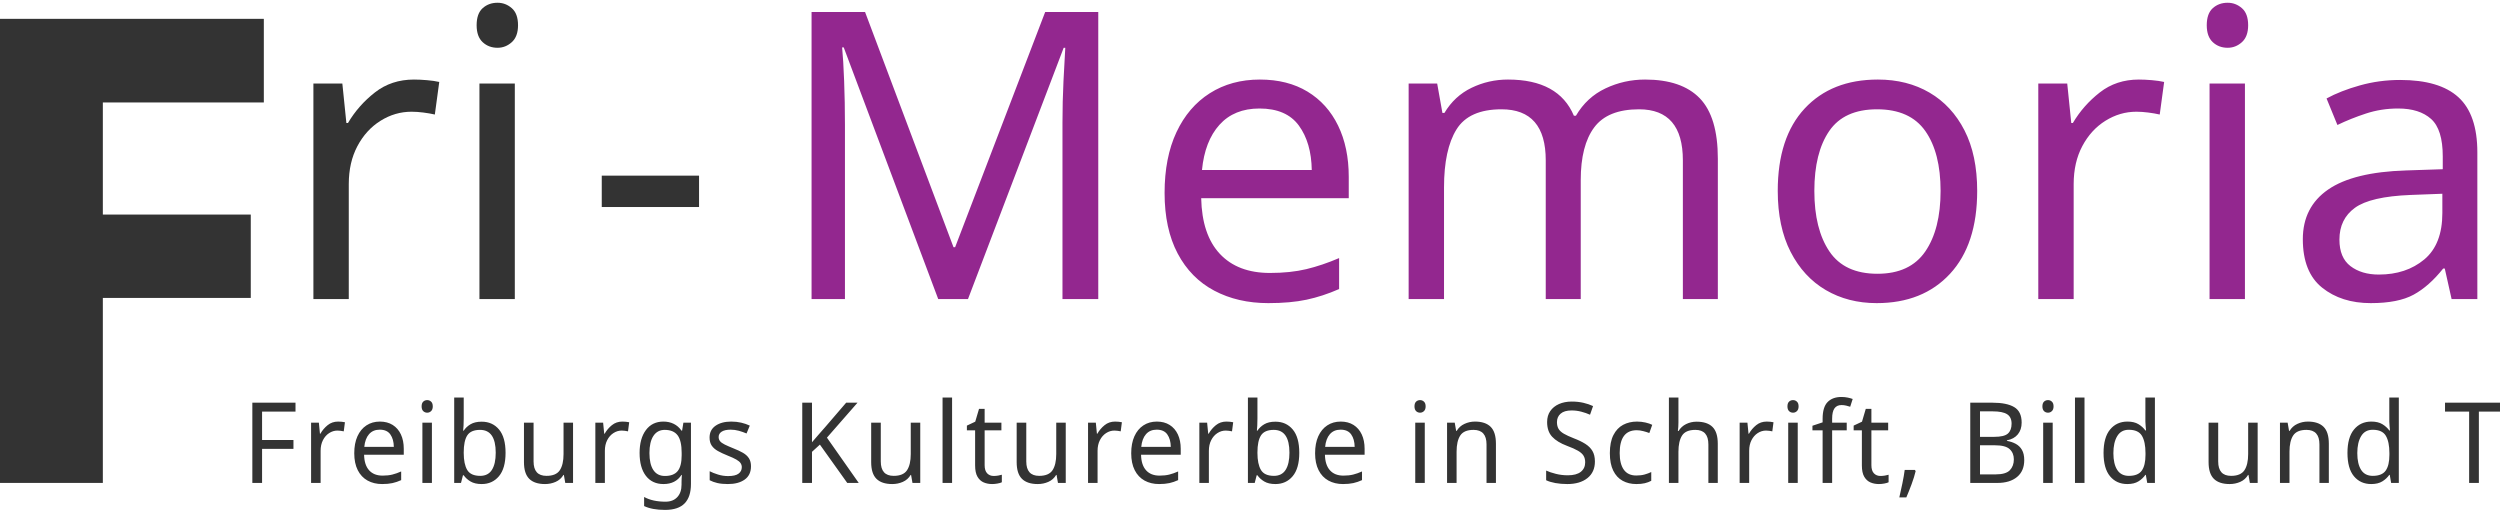
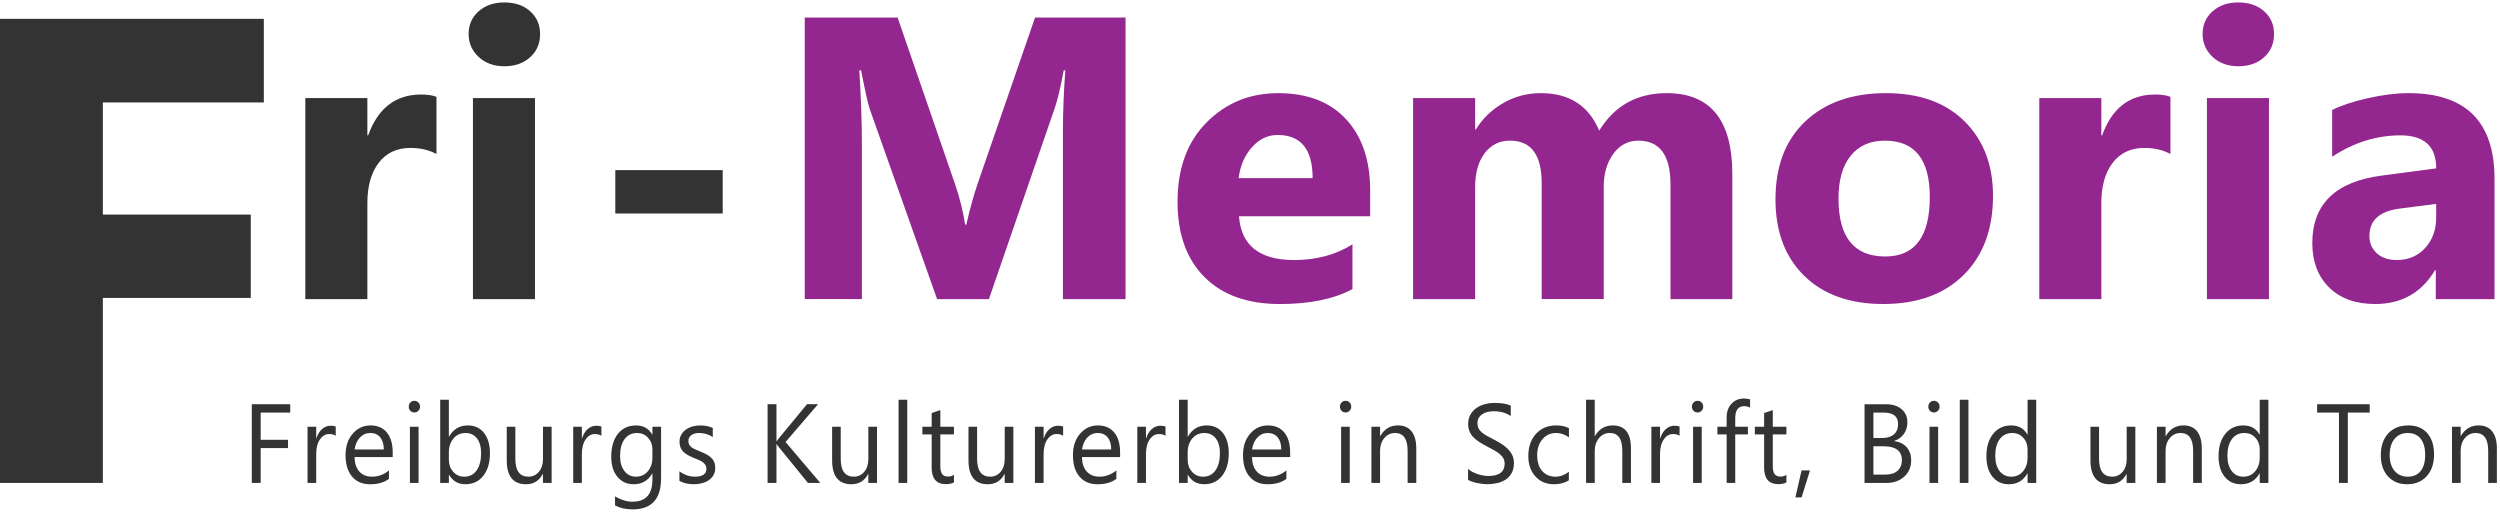
<svg xmlns="http://www.w3.org/2000/svg" version="1.1" id="Calque_1" x="0px" y="0px" viewBox="0 0 1920 393.6" style="enable-background:new 0 0 1920 393.6;" xml:space="preserve">
  <style type="text/css">
	.st0{fill:#93278F;}
- 	.st1{font-family:'SegoeUI-Bold';}
- 	.st2{font-size:308.81px;}
- 	.st3{letter-spacing:4;}
- 	.st4{fill:#333333;}
- 	.st5{font-family:'SegoeUI';}
- 	.st6{font-size:81.425px;}
- 	.st7{letter-spacing:2.94;}
- 	.st8{letter-spacing:20;}
+ 	.st1{fill:#333333;}
</style>
  <g>
-     <text transform="matrix(1 0 0 1 593.3271 229.7074)" class="st0 st1 st2 st3">Memoria</text>
+     <g>
+       <path class="st0" d="M864.44,229.71h-48.1V100.33c0-13.97,0.6-29.4,1.81-46.29h-1.21c-2.51,13.27-4.78,22.82-6.79,28.65    l-50.66,147.02h-39.81L668.12,84.2c-1.41-3.92-3.67-13.97-6.79-30.16h-1.36c1.31,21.31,1.96,40.01,1.96,56.09v119.57h-43.88V13.48    h71.32l44.18,128.17c3.52,10.25,6.08,20.56,7.69,30.91h0.9c2.71-11.96,5.58-22.37,8.59-31.21l44.18-127.87h69.51V229.71z" />
+       <path class="st0" d="M1052.28,166.08H951.55c1.61,22.42,15.73,33.63,42.37,33.63c16.99,0,31.91-4.02,44.78-12.06v34.38    c-14.28,7.64-32.82,11.46-55.64,11.46c-24.93,0-44.28-6.91-58.05-20.73c-13.77-13.82-20.66-33.1-20.66-57.83    c0-25.63,7.44-45.94,22.32-60.92c14.88-14.98,33.17-22.47,54.89-22.47c22.52,0,39.93,6.69,52.25,20.05    c12.31,13.37,18.47,31.51,18.47,54.43V166.08z M1008.1,136.82c0-22.11-8.95-33.17-26.84-33.17c-7.64,0-14.25,3.17-19.83,9.5    c-5.58,6.33-8.97,14.23-10.18,23.67H1008.1z" />
+       <path class="st0" d="M1330.44,229.71h-47.5v-88.06c0-22.42-8.24-33.63-24.73-33.63c-7.84,0-14.23,3.37-19.15,10.1    c-4.93,6.74-7.39,15.13-7.39,25.18v86.4h-47.65v-88.96c0-21.81-8.09-32.72-24.28-32.72c-8.14,0-14.65,3.22-19.53,9.65    c-4.88,6.43-7.31,15.18-7.31,26.24v85.8h-47.65V75.3h47.65v24.13h0.6c4.92-8.24,11.84-14.95,20.73-20.13    c8.9-5.18,18.62-7.77,29.18-7.77c21.81,0,36.74,9.6,44.78,28.8c11.76-19.2,29.05-28.8,51.87-28.8c33.57,0,50.36,20.71,50.36,62.12    V229.71z" />
+       <path class="st0" d="M1446.35,233.48c-25.73,0-45.97-7.21-60.69-21.64c-14.73-14.42-22.09-34-22.09-58.73    c0-25.53,7.64-45.51,22.92-59.94c15.28-14.42,35.94-21.64,61.97-21.64c25.63,0,45.74,7.21,60.31,21.64    c14.57,14.43,21.86,33.5,21.86,57.22c0,25.63-7.52,45.89-22.54,60.77C1493.07,226.04,1472.48,233.48,1446.35,233.48z     M1447.55,108.02c-11.26,0-20,3.87-26.24,11.61c-6.23,7.74-9.35,18.7-9.35,32.87c0,29.66,11.96,44.48,35.89,44.48    c22.82,0,34.23-15.23,34.23-45.69C1482.08,122.45,1470.57,108.02,1447.55,108.02z" />
+       <path class="st0" d="M1666.91,118.28c-5.73-3.11-12.42-4.67-20.05-4.67c-10.35,0-18.45,3.8-24.28,11.38    c-5.83,7.59-8.75,17.92-8.75,30.99v73.73h-47.65V75.3h47.65v28.65h0.6c7.54-20.91,21.11-31.36,40.71-31.36    c5.03,0,8.95,0.6,11.76,1.81V118.28z" />
+       <path class="st0" d="M1719.04,50.88c-8.04,0-14.63-2.39-19.75-7.16c-5.13-4.77-7.69-10.63-7.69-17.57    c0-7.14,2.56-12.97,7.69-17.49c5.13-4.52,11.71-6.79,19.75-6.79c8.14,0,14.75,2.26,19.83,6.79c5.08,4.52,7.61,10.35,7.61,17.49    c0,7.24-2.54,13.17-7.61,17.79C1733.79,48.56,1727.18,50.88,1719.04,50.88z M1742.56,229.71h-47.65V75.3h47.65V229.71z" />
+       <path class="st0" d="M1915.77,229.71h-45.08v-22.17h-0.6c-10.35,17.29-25.69,25.94-45.99,25.94c-14.98,0-26.76-4.25-35.36-12.74    c-8.59-8.49-12.89-19.83-12.89-34c0-29.95,17.74-47.25,53.23-51.87l41.92-5.58c0-16.89-9.15-25.33-27.44-25.33    c-18.4,0-35.89,5.48-52.47,16.44V84.5c6.63-3.42,15.71-6.43,27.22-9.05c11.51-2.61,21.99-3.92,31.44-3.92    c44.03,0,66.04,21.97,66.04,65.89V229.71z M1870.99,166.98v-10.4l-28.05,3.62c-15.48,2.01-23.22,9-23.22,20.96    c0,5.43,1.88,9.88,5.65,13.34s8.87,5.2,15.3,5.2c8.95,0,16.23-3.09,21.86-9.27C1868.17,184.25,1870.99,176.43,1870.99,166.98z" />
+     </g>
  </g>
-   <polygon class="st4" points="78.98,78.69 78.98,164.78 192.59,164.78 192.59,228.81 78.98,228.81 78.98,370.88 0,370.88 0,14.47   202.62,14.47 202.62,78.69 " />
-   <text transform="matrix(1.02 0 0 1.06 185.751 370.891)" class="st4 st5 st6 st7">Freiburgs Kulturerbe in Schrift, Bild und Ton</text>
-   <text transform="matrix(1 0 0 1 214.4385 229.7083)">
-     <tspan x="0" y="0" class="st4 st1 st2 st3">r</tspan>
-     <tspan x="127.52" y="0" class="st4 st1 st2 st8">i</tspan>
-     <tspan x="235.35" y="0" class="st4 st1 st2 st3">-</tspan>
-   </text>
+   <polygon class="st1" points="78.98,78.69 78.98,164.78 192.59,164.78 192.59,228.81 78.98,228.81 78.98,370.88 0,370.88 0,14.47   202.62,14.47 202.62,78.69 " />
+   <g>
+     <path class="st1" d="M222.9,316.86h-22.71v20.9h21.01v6.36h-21.01v26.76h-6.81v-60.43h29.52V316.86z" />
+     <path class="st1" d="M257.85,334.73c-1.16-0.93-2.84-1.39-5.03-1.39c-2.84,0-5.21,1.39-7.12,4.17c-1.91,2.78-2.86,6.57-2.86,11.38   v22h-6.65v-43.16h6.65v8.89h0.16c0.95-3.03,2.39-5.4,4.34-7.1c1.95-1.7,4.12-2.55,6.53-2.55c1.73,0,3.05,0.2,3.97,0.59V334.73z" />
+     <path class="st1" d="M301.6,351.04h-29.32c0.11,4.8,1.35,8.51,3.73,11.13c2.38,2.61,5.65,3.92,9.81,3.92c4.68,0,8.98-1.6,12.9-4.8   v6.49c-3.65,2.75-8.48,4.13-14.48,4.13c-5.87,0-10.48-1.96-13.83-5.88c-3.35-3.92-5.03-9.43-5.03-16.54   c0-6.71,1.83-12.19,5.5-16.42c3.66-4.23,8.21-6.34,13.65-6.34s9.64,1.83,12.61,5.48c2.97,3.65,4.46,8.72,4.46,15.21V351.04z    M294.78,345.18c-0.03-3.99-0.95-7.09-2.78-9.31c-1.83-2.22-4.36-3.33-7.6-3.33c-3.14,0-5.8,1.17-7.99,3.5s-3.54,5.38-4.06,9.14   H294.78z" />
+     <path class="st1" d="M318.22,316.78c-1.19,0-2.2-0.42-3.04-1.26c-0.84-0.84-1.26-1.91-1.26-3.2c0-1.29,0.42-2.37,1.26-3.22   c0.84-0.86,1.85-1.29,3.04-1.29c1.22,0,2.25,0.43,3.1,1.29c0.85,0.86,1.28,1.93,1.28,3.22c0,1.24-0.43,2.29-1.28,3.16   S319.43,316.78,318.22,316.78z M321.46,370.89h-6.65v-43.16h6.65V370.89z" />
+     <path class="st1" d="M344.89,364.65h-0.16v6.24h-6.65V307h6.65v28.32h0.16c3.27-5.73,8.06-8.6,14.36-8.6   c5.33,0,9.5,1.93,12.51,5.79c3.01,3.86,4.52,9.04,4.52,15.53c0,7.22-1.69,13-5.07,17.34s-8,6.51-13.87,6.51   C351.86,371.9,347.71,369.49,344.89,364.65z M344.73,347.25v6.03c0,3.57,1.12,6.6,3.35,9.08c2.23,2.49,5.06,3.73,8.5,3.73   c4.03,0,7.18-1.6,9.47-4.8c2.28-3.2,3.43-7.66,3.43-13.36c0-4.8-1.07-8.57-3.2-11.29c-2.14-2.72-5.03-4.09-8.68-4.09   c-3.87,0-6.98,1.4-9.33,4.19S344.73,343.03,344.73,347.25z" />
+     <path class="st1" d="M423.64,370.89h-6.65v-6.83h-0.16c-2.76,5.23-7.03,7.84-12.81,7.84c-9.9,0-14.84-6.13-14.84-18.38v-25.79h6.61   v24.7c0,9.1,3.35,13.65,10.06,13.65c3.24,0,5.91-1.24,8.01-3.73c2.09-2.49,3.14-5.74,3.14-9.76v-24.87h6.65V370.89z" />
+     <path class="st1" d="M461.88,334.73c-1.16-0.93-2.84-1.39-5.03-1.39c-2.84,0-5.21,1.39-7.12,4.17c-1.91,2.78-2.86,6.57-2.86,11.38   v22h-6.65v-43.16h6.65v8.89h0.16c0.95-3.03,2.39-5.4,4.34-7.1c1.95-1.7,4.12-2.55,6.53-2.55c1.73,0,3.05,0.2,3.97,0.59V334.73z" />
+     <path class="st1" d="M507.7,367.43c0,15.85-7.3,23.77-21.9,23.77c-5.14,0-9.63-1.01-13.46-3.03v-6.91   c4.68,2.7,9.14,4.05,13.38,4.05c10.22,0,15.33-5.65,15.33-16.94v-4.72h-0.16c-3.16,5.51-7.92,8.26-14.27,8.26   c-5.16,0-9.32-1.92-12.47-5.75c-3.15-3.83-4.72-8.98-4.72-15.45c0-7.33,1.7-13.16,5.09-17.49c3.39-4.33,8.04-6.49,13.93-6.49   c5.6,0,9.75,2.33,12.45,7h0.16v-5.98h6.65V367.43z M501.04,351.38v-6.36c0-3.43-1.12-6.36-3.35-8.81s-5.01-3.67-8.33-3.67   c-4.11,0-7.33,1.55-9.65,4.66c-2.33,3.11-3.49,7.45-3.49,13.04c0,4.8,1.12,8.65,3.35,11.53s5.18,4.32,8.86,4.32   c3.73,0,6.77-1.38,9.1-4.13C499.87,359.2,501.04,355.68,501.04,351.38z" />
+     <path class="st1" d="M521.8,369.33v-7.42c3.62,2.78,7.61,4.17,11.96,4.17c5.84,0,8.76-2.02,8.76-6.07c0-1.15-0.25-2.13-0.75-2.93   c-0.5-0.8-1.18-1.51-2.03-2.13c-0.85-0.62-1.85-1.17-3-1.66c-1.15-0.49-2.39-1-3.71-1.54c-1.84-0.76-3.45-1.52-4.85-2.3   s-2.55-1.64-3.49-2.61s-1.64-2.07-2.11-3.31c-0.47-1.24-0.71-2.68-0.71-4.34c0-2.02,0.45-3.81,1.34-5.37   c0.89-1.56,2.08-2.87,3.57-3.92c1.49-1.05,3.18-1.85,5.09-2.38c1.91-0.53,3.87-0.8,5.9-0.8c3.6,0,6.81,0.65,9.65,1.94v7   c-3.06-2.08-6.57-3.12-10.54-3.12c-1.24,0-2.37,0.15-3.37,0.44c-1,0.29-1.86,0.71-2.58,1.24c-0.72,0.53-1.27,1.17-1.66,1.92   c-0.39,0.74-0.59,1.57-0.59,2.46c0,1.12,0.2,2.07,0.59,2.82c0.39,0.76,0.97,1.43,1.72,2.02c0.76,0.59,1.68,1.12,2.76,1.6   c1.08,0.48,2.31,1,3.69,1.56c1.84,0.73,3.49,1.48,4.95,2.25c1.46,0.77,2.7,1.64,3.73,2.61c1.03,0.97,1.82,2.09,2.37,3.35   c0.55,1.26,0.83,2.77,0.83,4.51c0,2.14-0.45,3.99-1.36,5.56c-0.91,1.57-2.12,2.88-3.63,3.92c-1.51,1.04-3.26,1.81-5.23,2.32   c-1.97,0.51-4.04,0.76-6.2,0.76C528.64,371.9,524.94,371.05,521.8,369.33z" />
+     <path class="st1" d="M629.98,370.89h-9.49l-22.47-27.65c-0.84-1.04-1.35-1.74-1.54-2.11h-0.16v29.75h-6.81v-60.43h6.81v28.41h0.16   c0.38-0.62,0.89-1.31,1.54-2.07l21.74-26.34h8.48l-24.94,29L629.98,370.89z" />
+     <path class="st1" d="M673.53,370.89h-6.65v-6.83h-0.16c-2.76,5.23-7.03,7.84-12.81,7.84c-9.9,0-14.84-6.13-14.84-18.38v-25.79h6.61   v24.7c0,9.1,3.35,13.65,10.06,13.65c3.24,0,5.91-1.24,8.01-3.73c2.09-2.49,3.14-5.74,3.14-9.76v-24.87h6.65V370.89z" />
+     <path class="st1" d="M696.76,370.89h-6.65V307h6.65V370.89z" />
+     <path class="st1" d="M732.64,370.47c-1.57,0.9-3.64,1.35-6.2,1.35c-7.27,0-10.91-4.21-10.91-12.64v-25.54h-7.14v-5.9h7.14V317.2   l6.65-2.23v12.77h10.46v5.9h-10.46v24.32c0,2.89,0.47,4.96,1.42,6.2c0.95,1.24,2.51,1.85,4.7,1.85c1.68,0,3.12-0.48,4.34-1.43   V370.47z" />
+     <path class="st1" d="M778.26,370.89h-6.65v-6.83h-0.16c-2.76,5.23-7.03,7.84-12.81,7.84c-9.9,0-14.84-6.13-14.84-18.38v-25.79h6.61   v24.7c0,9.1,3.35,13.65,10.06,13.65c3.24,0,5.91-1.24,8.01-3.73c2.09-2.49,3.14-5.74,3.14-9.76v-24.87h6.65V370.89z" />
+     <path class="st1" d="M816.49,334.73c-1.16-0.93-2.84-1.39-5.03-1.39c-2.84,0-5.21,1.39-7.12,4.17c-1.91,2.78-2.86,6.57-2.86,11.38   v22h-6.65v-43.16h6.65v8.89h0.16c0.95-3.03,2.39-5.4,4.34-7.1c1.95-1.7,4.12-2.55,6.53-2.55c1.73,0,3.05,0.2,3.97,0.59V334.73z" />
+     <path class="st1" d="M860.24,351.04h-29.32c0.11,4.8,1.35,8.51,3.73,11.13c2.38,2.61,5.65,3.92,9.81,3.92c4.68,0,8.98-1.6,12.9-4.8   v6.49c-3.65,2.75-8.48,4.13-14.48,4.13c-5.87,0-10.48-1.96-13.83-5.88c-3.35-3.92-5.03-9.43-5.03-16.54   c0-6.71,1.83-12.19,5.5-16.42c3.66-4.23,8.21-6.34,13.65-6.34s9.64,1.83,12.61,5.48c2.97,3.65,4.46,8.72,4.46,15.21V351.04z    M853.43,345.18c-0.03-3.99-0.95-7.09-2.78-9.31c-1.83-2.22-4.36-3.33-7.6-3.33c-3.14,0-5.8,1.17-7.99,3.5s-3.54,5.38-4.06,9.14   H853.43z" />
+     <path class="st1" d="M895.11,334.73c-1.16-0.93-2.84-1.39-5.03-1.39c-2.84,0-5.21,1.39-7.12,4.17c-1.91,2.78-2.86,6.57-2.86,11.38   v22h-6.65v-43.16h6.65v8.89h0.16c0.95-3.03,2.39-5.4,4.34-7.1c1.95-1.7,4.12-2.55,6.53-2.55c1.73,0,3.05,0.2,3.97,0.59V334.73z" />
+     <path class="st1" d="M912.3,364.65h-0.16v6.24h-6.65V307h6.65v28.32h0.16c3.27-5.73,8.06-8.6,14.36-8.6c5.33,0,9.5,1.93,12.51,5.79   c3.01,3.86,4.52,9.04,4.52,15.53c0,7.22-1.69,13-5.07,17.34s-8,6.51-13.87,6.51C919.26,371.9,915.11,369.49,912.3,364.65z    M912.14,347.25v6.03c0,3.57,1.12,6.6,3.35,9.08c2.23,2.49,5.06,3.73,8.5,3.73c4.03,0,7.18-1.6,9.47-4.8   c2.28-3.2,3.43-7.66,3.43-13.36c0-4.8-1.07-8.57-3.2-11.29c-2.14-2.72-5.03-4.09-8.68-4.09c-3.87,0-6.98,1.4-9.33,4.19   S912.14,343.03,912.14,347.25z" />
+     <path class="st1" d="M990.84,351.04h-29.32c0.11,4.8,1.35,8.51,3.73,11.13c2.38,2.61,5.65,3.92,9.81,3.92c4.68,0,8.98-1.6,12.9-4.8   v6.49c-3.65,2.75-8.48,4.13-14.48,4.13c-5.87,0-10.48-1.96-13.83-5.88c-3.35-3.92-5.03-9.43-5.03-16.54   c0-6.71,1.83-12.19,5.5-16.42c3.66-4.23,8.21-6.34,13.65-6.34s9.64,1.83,12.61,5.48s4.46,8.72,4.46,15.21V351.04z M984.03,345.18   c-0.03-3.99-0.95-7.09-2.78-9.31c-1.83-2.22-4.36-3.33-7.6-3.33c-3.14,0-5.8,1.17-7.99,3.5s-3.54,5.38-4.05,9.14H984.03z" />
+     <path class="st1" d="M1033.37,316.78c-1.19,0-2.2-0.42-3.04-1.26s-1.26-1.91-1.26-3.2c0-1.29,0.42-2.37,1.26-3.22   c0.84-0.86,1.85-1.29,3.04-1.29c1.22,0,2.25,0.43,3.1,1.29c0.85,0.86,1.28,1.93,1.28,3.22c0,1.24-0.43,2.29-1.28,3.16   C1035.62,316.34,1034.59,316.78,1033.37,316.78z M1036.62,370.89h-6.65v-43.16h6.65V370.89z" />
+     <path class="st1" d="M1087.7,370.89h-6.65v-24.61c0-9.16-3.22-13.74-9.65-13.74c-3.33,0-6.08,1.3-8.25,3.9   c-2.18,2.6-3.26,5.88-3.26,9.84v24.61h-6.65v-43.16h6.65v7.16h0.16c3.14-5.45,7.68-8.18,13.63-8.18c4.54,0,8.02,1.52,10.42,4.57   s3.61,7.45,3.61,13.21V370.89z" />
+     <path class="st1" d="M1127.47,368.45v-8.34c0.92,0.84,2.02,1.6,3.3,2.28c1.28,0.67,2.64,1.24,4.06,1.71   c1.42,0.46,2.84,0.82,4.28,1.08c1.43,0.25,2.76,0.38,3.97,0.38c4.19,0,7.32-0.81,9.39-2.42c2.07-1.62,3.1-3.94,3.1-6.97   c0-1.63-0.34-3.05-1.03-4.26s-1.64-2.31-2.86-3.31c-1.22-1-2.66-1.95-4.32-2.87c-1.66-0.91-3.45-1.88-5.37-2.89   c-2.03-1.07-3.92-2.15-5.68-3.25c-1.76-1.1-3.29-2.3-4.58-3.63c-1.3-1.32-2.32-2.82-3.06-4.49c-0.74-1.67-1.12-3.63-1.12-5.88   c0-2.75,0.58-5.15,1.74-7.19c1.16-2.04,2.69-3.71,4.58-5.04c1.89-1.32,4.05-2.3,6.47-2.95c2.42-0.65,4.89-0.97,7.4-0.97   c5.73,0,9.91,0.72,12.53,2.15v7.96c-3.43-2.47-7.84-3.71-13.22-3.71c-1.49,0-2.97,0.16-4.46,0.49c-1.49,0.32-2.81,0.85-3.97,1.58   c-1.16,0.73-2.11,1.67-2.84,2.82c-0.73,1.15-1.1,2.56-1.1,4.21c0,1.54,0.28,2.88,0.83,4c0.55,1.12,1.37,2.15,2.45,3.08   c1.08,0.93,2.4,1.83,3.95,2.7s3.35,1.83,5.37,2.87c2.08,1.07,4.06,2.19,5.92,3.37c1.87,1.18,3.5,2.49,4.91,3.92   c1.41,1.43,2.52,3.02,3.35,4.76c0.82,1.74,1.24,3.74,1.24,5.98c0,2.98-0.56,5.5-1.68,7.56c-1.12,2.07-2.64,3.74-4.54,5.04   c-1.91,1.29-4.1,2.23-6.59,2.8s-5.11,0.86-7.87,0.86c-0.92,0-2.05-0.08-3.41-0.23c-1.35-0.15-2.73-0.38-4.14-0.67   c-1.41-0.29-2.74-0.66-4-1.1C1129.24,369.47,1128.23,368.98,1127.47,368.45z" />
+     <path class="st1" d="M1204.88,368.91c-3.19,1.99-6.98,2.99-11.35,2.99c-5.92,0-10.7-2-14.34-6.01c-3.64-4-5.45-9.19-5.45-15.57   c0-7.11,1.96-12.82,5.88-17.13c3.92-4.31,9.15-6.47,15.69-6.47c3.65,0,6.87,0.7,9.65,2.11v7.08c-3.08-2.25-6.38-3.37-9.89-3.37   c-4.25,0-7.73,1.58-10.44,4.74c-2.72,3.16-4.08,7.31-4.08,12.45c0,5.06,1.28,9.05,3.83,11.97c2.56,2.92,5.98,4.38,10.28,4.38   c3.62,0,7.03-1.25,10.22-3.75V368.91z" />
+     <path class="st1" d="M1252.57,370.89h-6.65v-24.87c0-8.99-3.22-13.49-9.65-13.49c-3.24,0-5.97,1.3-8.19,3.9s-3.33,5.94-3.33,10.01   v24.44h-6.65V307h6.65v27.9h0.16c3.19-5.45,7.73-8.18,13.63-8.18c9.35,0,14.03,5.86,14.03,17.57V370.89z" />
+     <path class="st1" d="M1289.91,334.73c-1.16-0.93-2.84-1.39-5.03-1.39c-2.84,0-5.21,1.39-7.12,4.17c-1.91,2.78-2.86,6.57-2.86,11.38   v22h-6.65v-43.16h6.65v8.89h0.16c0.95-3.03,2.39-5.4,4.34-7.1c1.95-1.7,4.12-2.55,6.53-2.55c1.73,0,3.05,0.2,3.97,0.59V334.73z" />
+     <path class="st1" d="M1303.69,316.78c-1.19,0-2.2-0.42-3.04-1.26s-1.26-1.91-1.26-3.2c0-1.29,0.42-2.37,1.26-3.22   c0.84-0.86,1.85-1.29,3.04-1.29c1.22,0,2.25,0.43,3.1,1.29c0.85,0.86,1.28,1.93,1.28,3.22c0,1.24-0.43,2.29-1.28,3.16   C1305.94,316.34,1304.91,316.78,1303.69,316.78z M1306.93,370.89h-6.65v-43.16h6.65V370.89z" />
+     <path class="st1" d="M1344.07,313.07c-1.3-0.76-2.77-1.14-4.42-1.14c-4.65,0-6.98,3.05-6.98,9.15v6.66h9.73v5.9h-9.73v37.25h-6.61   v-37.25h-7.1v-5.9h7.1v-7c0-4.52,1.26-8.1,3.77-10.73c2.51-2.63,5.65-3.94,9.41-3.94c2.03,0,3.64,0.25,4.83,0.76V313.07z" />
+     <path class="st1" d="M1371.97,370.47c-1.57,0.9-3.64,1.35-6.21,1.35c-7.27,0-10.91-4.21-10.91-12.64v-25.54h-7.14v-5.9h7.14V317.2   l6.65-2.23v12.77h10.46v5.9h-10.46v24.32c0,2.89,0.47,4.96,1.42,6.2c0.95,1.24,2.51,1.85,4.7,1.85c1.68,0,3.12-0.48,4.34-1.43   V370.47z" />
+     <path class="st1" d="M1390.09,361.28l-6.49,20.73h-4.74l4.74-20.73H1390.09z" />
+     <path class="st1" d="M1431.96,370.89v-60.43h16.55c5.03,0,9.02,1.28,11.96,3.84c2.95,2.56,4.42,5.89,4.42,9.99   c0,3.43-0.89,6.41-2.68,8.93c-1.78,2.53-4.25,4.33-7.38,5.39v0.17c3.92,0.48,7.06,2.02,9.41,4.61c2.35,2.6,3.53,5.98,3.53,10.14   c0,5.17-1.78,9.36-5.35,12.56c-3.57,3.2-8.07,4.8-13.5,4.8H1431.96z M1438.78,316.86v19.51h6.97c3.73,0,6.66-0.93,8.8-2.8   c2.14-1.87,3.2-4.5,3.2-7.9c0-5.87-3.72-8.81-11.15-8.81H1438.78z M1438.78,342.74v21.75h9.25c4,0,7.1-0.98,9.31-2.95   c2.2-1.97,3.3-4.66,3.3-8.09c0-7.14-4.68-10.71-14.03-10.71H1438.78z" />
+     <path class="st1" d="M1485.25,316.78c-1.19,0-2.2-0.42-3.04-1.26s-1.26-1.91-1.26-3.2c0-1.29,0.42-2.37,1.26-3.22   c0.84-0.86,1.85-1.29,3.04-1.29c1.22,0,2.25,0.43,3.1,1.29c0.85,0.86,1.28,1.93,1.28,3.22c0,1.24-0.43,2.29-1.28,3.16   C1487.5,316.34,1486.46,316.78,1485.25,316.78z M1488.49,370.89h-6.65v-43.16h6.65V370.89z" />
+     <path class="st1" d="M1511.76,370.89h-6.65V307h6.65V370.89z" />
+     <path class="st1" d="M1563.82,370.89h-6.65v-7.33h-0.16c-3.08,5.56-7.84,8.34-14.27,8.34c-5.22,0-9.39-1.93-12.51-5.79   c-3.12-3.86-4.68-9.12-4.68-15.78c0-7.14,1.73-12.85,5.19-17.15c3.46-4.3,8.07-6.45,13.83-6.45c5.7,0,9.85,2.33,12.45,7h0.16V307   h6.65V370.89z M1557.17,351.38v-6.36c0-3.48-1.11-6.43-3.33-8.85c-2.22-2.42-5.03-3.62-8.43-3.62c-4.06,0-7.25,1.54-9.57,4.64   s-3.49,7.36-3.49,12.81c0,4.97,1.12,8.9,3.35,11.78s5.22,4.32,8.98,4.32c3.7,0,6.71-1.39,9.02-4.17S1557.17,355.62,1557.17,351.38z   " />
+     <path class="st1" d="M1639.93,370.89h-6.65v-6.83h-0.16c-2.76,5.23-7.03,7.84-12.81,7.84c-9.9,0-14.84-6.13-14.84-18.38v-25.79   h6.61v24.7c0,9.1,3.35,13.65,10.06,13.65c3.24,0,5.91-1.24,8.01-3.73c2.09-2.49,3.14-5.74,3.14-9.76v-24.87h6.65V370.89z" />
+     <path class="st1" d="M1690.98,370.89h-6.65v-24.61c0-9.16-3.22-13.74-9.65-13.74c-3.33,0-6.08,1.3-8.25,3.9   c-2.18,2.6-3.26,5.88-3.26,9.84v24.61h-6.65v-43.16h6.65v7.16h0.16c3.14-5.45,7.68-8.18,13.63-8.18c4.54,0,8.02,1.52,10.42,4.57   s3.61,7.45,3.61,13.21V370.89z" />
+     <path class="st1" d="M1742.11,370.89h-6.65v-7.33h-0.16c-3.08,5.56-7.84,8.34-14.27,8.34c-5.22,0-9.39-1.93-12.51-5.79   c-3.12-3.86-4.68-9.12-4.68-15.78c0-7.14,1.73-12.85,5.19-17.15c3.46-4.3,8.07-6.45,13.83-6.45c5.7,0,9.85,2.33,12.45,7h0.16V307   h6.65V370.89z M1735.46,351.38v-6.36c0-3.48-1.11-6.43-3.33-8.85c-2.22-2.42-5.03-3.62-8.43-3.62c-4.06,0-7.25,1.54-9.57,4.64   s-3.49,7.36-3.49,12.81c0,4.97,1.12,8.9,3.35,11.78s5.22,4.32,8.98,4.32c3.7,0,6.71-1.39,9.02-4.17S1735.46,355.62,1735.46,351.38z   " />
+     <path class="st1" d="M1819.92,316.86h-16.79v54.03h-6.81v-54.03h-16.75v-6.41h40.35V316.86z" />
+     <path class="st1" d="M1848.66,371.9c-6.14,0-11.04-2.02-14.7-6.05c-3.66-4.03-5.49-9.38-5.49-16.04c0-7.25,1.91-12.91,5.72-16.98   c3.81-4.07,8.96-6.11,15.45-6.11c6.19,0,11.02,1.98,14.5,5.94c3.47,3.96,5.21,9.46,5.21,16.48c0,6.88-1.87,12.4-5.62,16.54   C1859.98,369.83,1854.96,371.9,1848.66,371.9z M1849.15,332.54c-4.27,0-7.65,1.51-10.14,4.53c-2.49,3.02-3.73,7.19-3.73,12.5   c0,5.11,1.26,9.15,3.77,12.1s5.88,4.42,10.1,4.42c4.3,0,7.6-1.45,9.92-4.34c2.31-2.89,3.47-7.01,3.47-12.35   c0-5.39-1.16-9.55-3.47-12.47S1853.45,332.54,1849.15,332.54z" />
+     <path class="st1" d="M1917.59,370.89h-6.65v-24.61c0-9.16-3.22-13.74-9.65-13.74c-3.33,0-6.08,1.3-8.25,3.9   c-2.18,2.6-3.26,5.88-3.26,9.84v24.61h-6.65v-43.16h6.65v7.16h0.16c3.14-5.45,7.68-8.18,13.63-8.18c4.54,0,8.02,1.52,10.42,4.57   s3.61,7.45,3.61,13.21V370.89z" />
+   </g>
+   <g>
+     <path class="st1" d="M335.22,118.28c-5.73-3.11-12.42-4.67-20.05-4.67c-10.35,0-18.45,3.8-24.28,11.38   c-5.83,7.59-8.75,17.92-8.75,30.99v73.73h-47.65V75.3h47.65v28.65h0.6c7.54-20.91,21.11-31.36,40.71-31.36   c5.03,0,8.95,0.6,11.76,1.81V118.28z" />
+     <path class="st1" d="M387.35,50.88c-8.04,0-14.63-2.39-19.75-7.16c-5.13-4.77-7.69-10.63-7.69-17.57c0-7.14,2.56-12.97,7.69-17.49   c5.13-4.52,11.71-6.79,19.75-6.79c8.14,0,14.75,2.26,19.83,6.79c5.07,4.52,7.61,10.35,7.61,17.49c0,7.24-2.54,13.17-7.61,17.79   C402.1,48.56,395.49,50.88,387.35,50.88z M410.87,229.71h-47.65V75.3h47.65V229.71z" />
+     <path class="st1" d="M555.04,163.97h-82.48v-33.32h82.48V163.97z" />
+   </g>
</svg>
